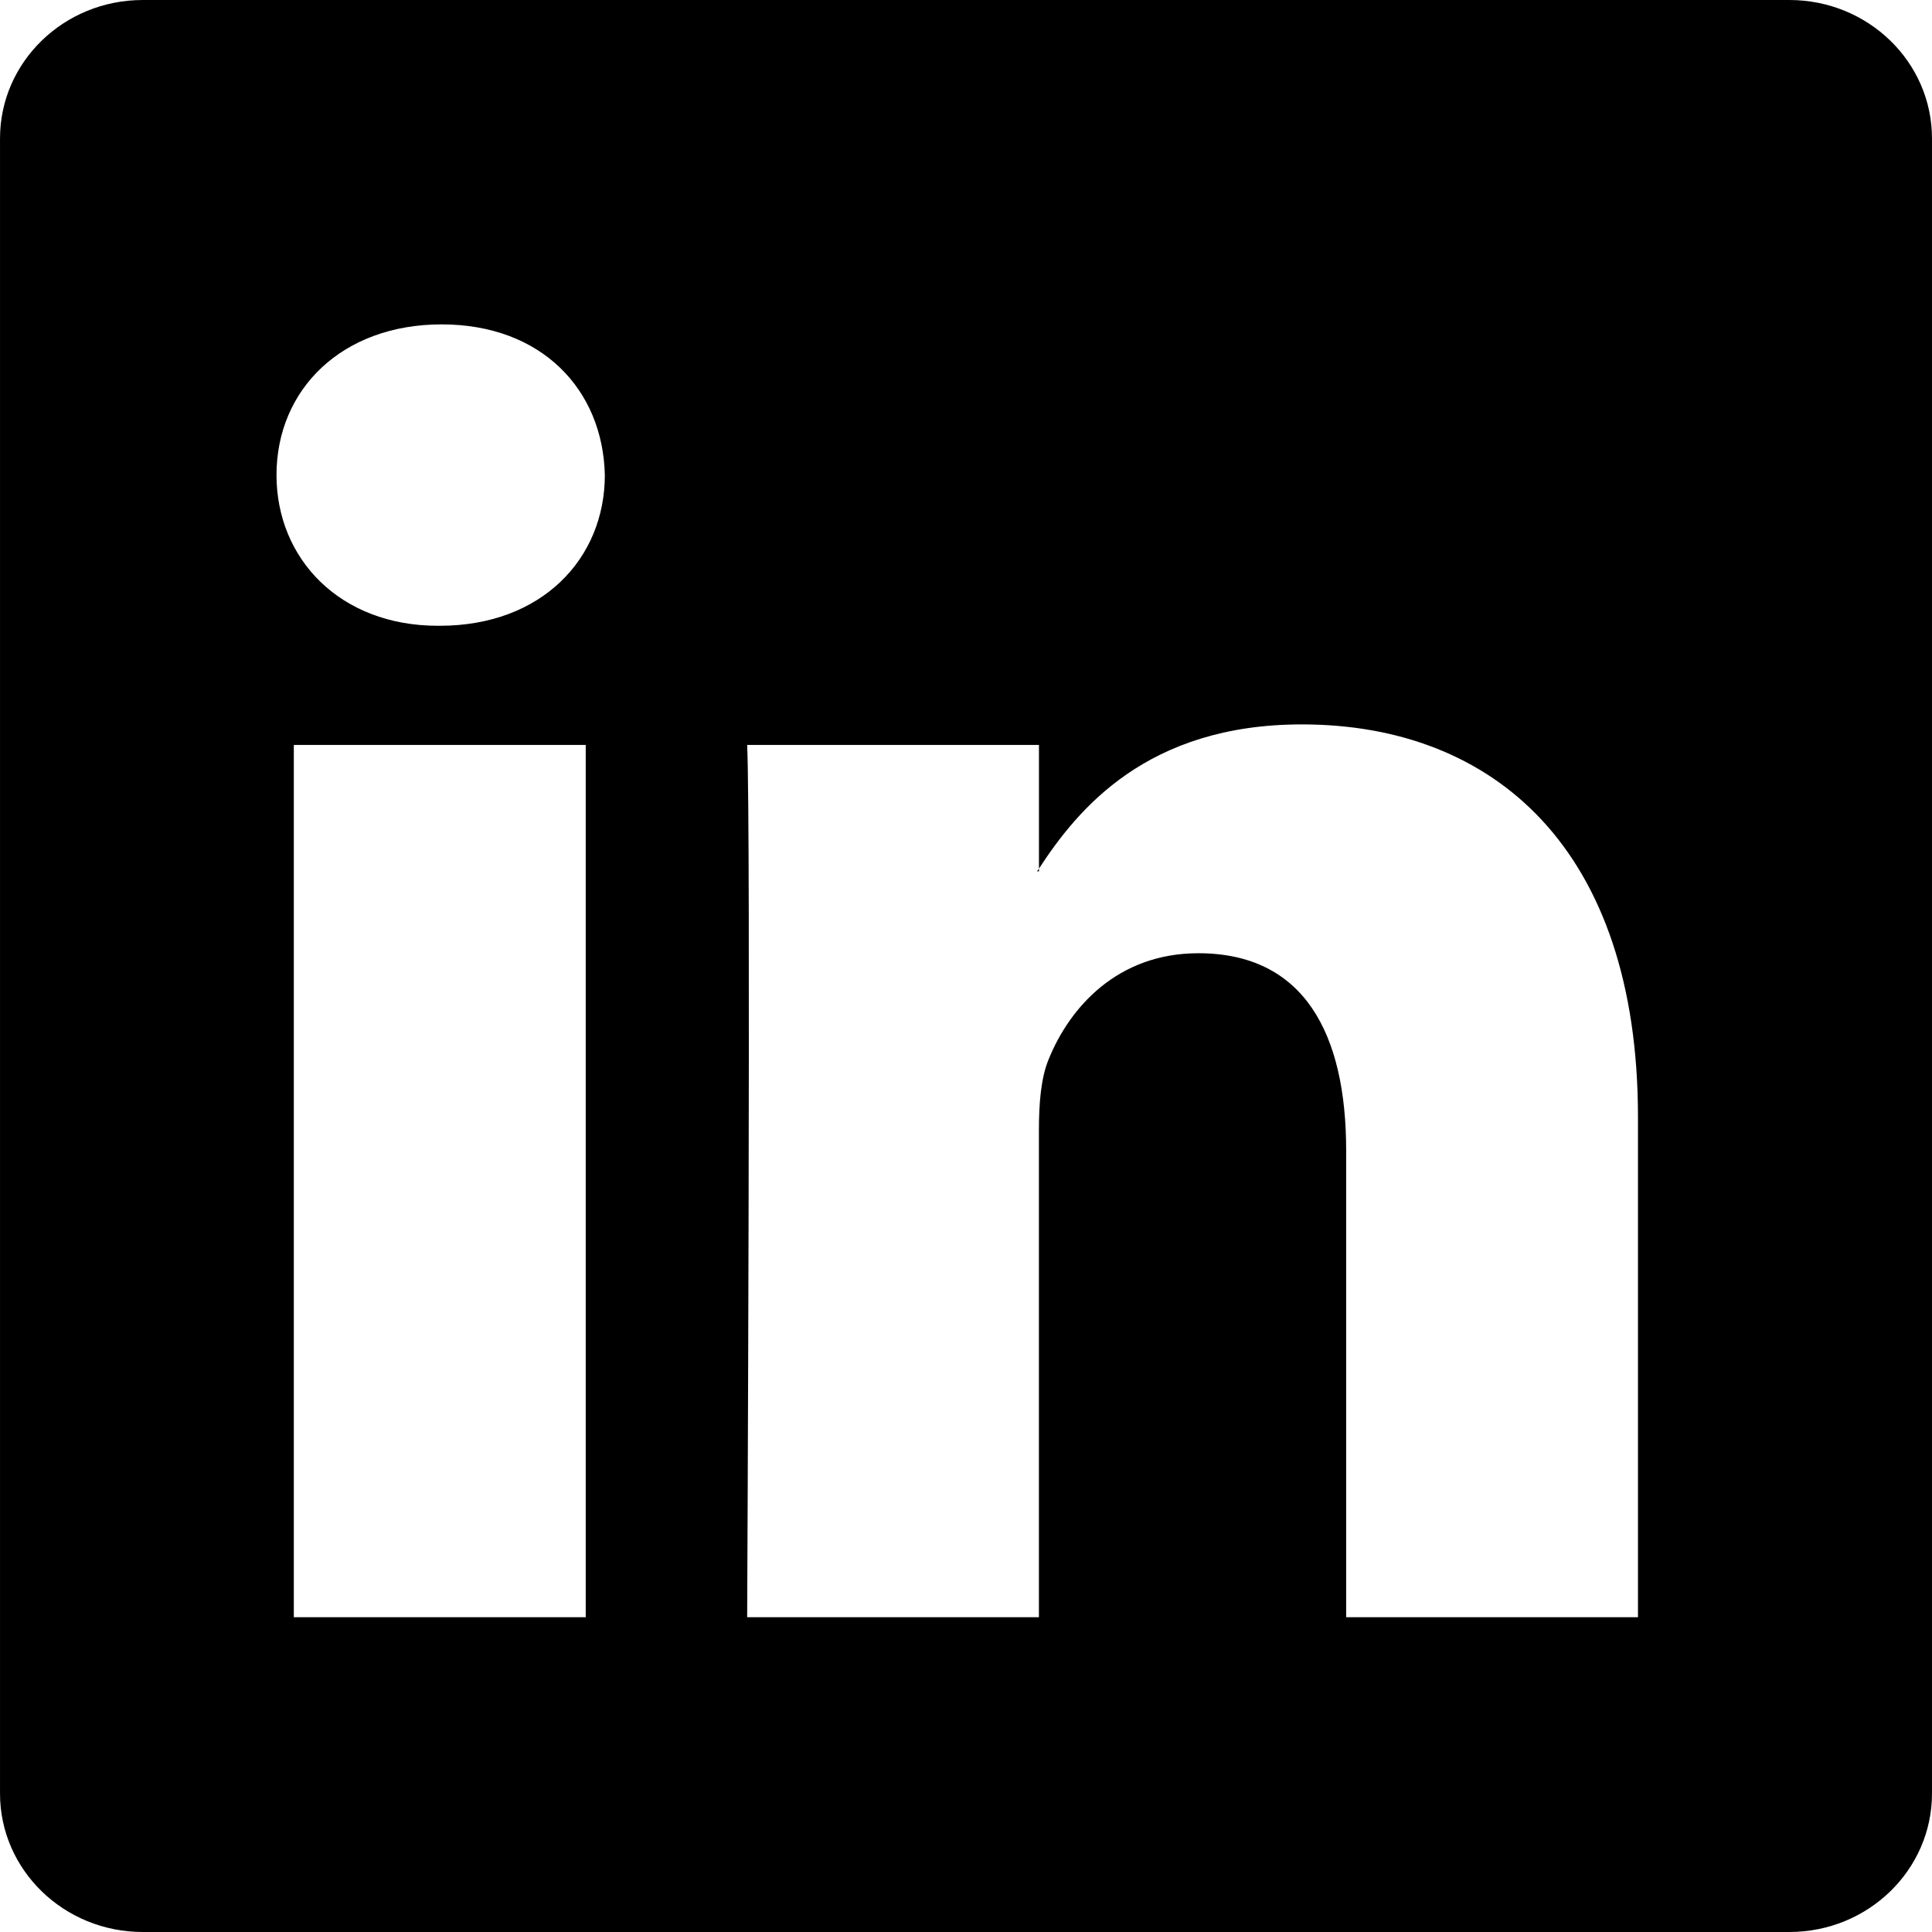
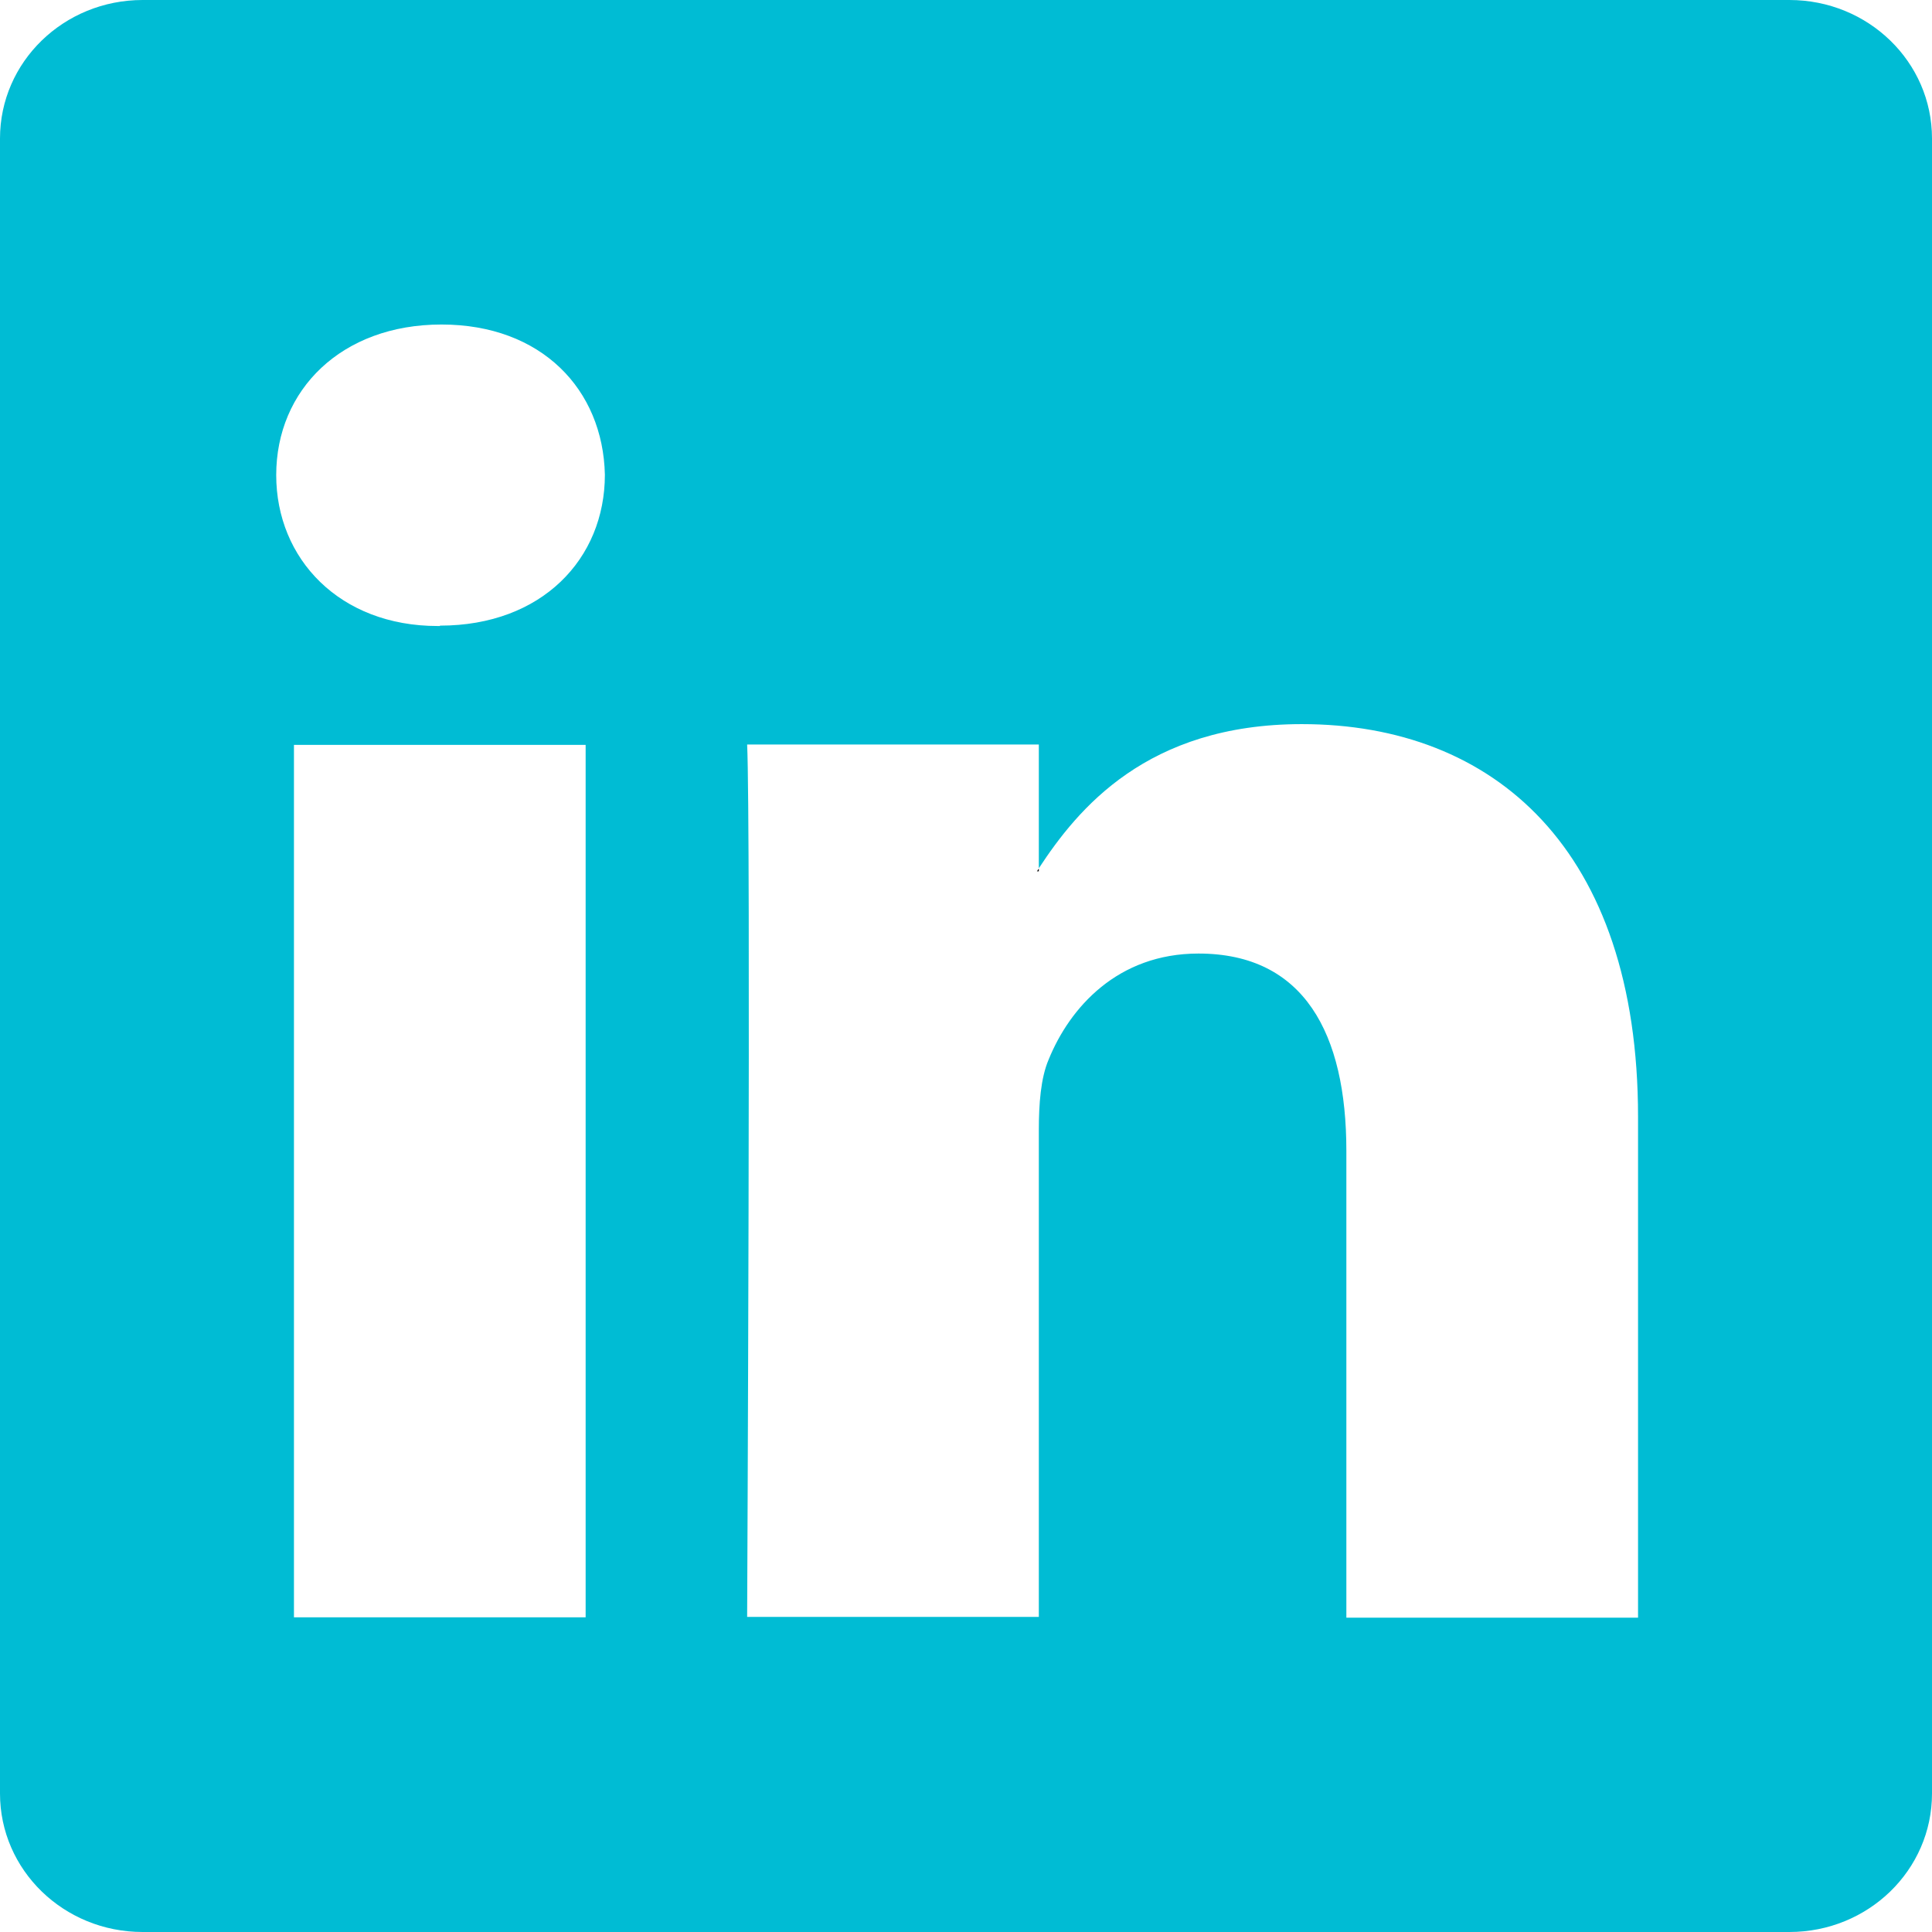
- <svg xmlns="http://www.w3.org/2000/svg" version="1.1" id="Capa_1" x="0px" y="0px" width="512px" height="512px" viewBox="0 0 430.117 430.118" style="enable-background:new 0 0 430.117 430.118;" xml:space="preserve">
+ <svg xmlns="http://www.w3.org/2000/svg" version="1.1" id="Capa_1" x="0px" y="0px" viewBox="-43 245 512 512" style="enable-background:new -43 245 512 512;" xml:space="preserve">
+   <style type="text/css">
+ 	.st0{fill:#00BCD4;}
+ </style>
  <g>
-     <path id="LinkedIn__x28_alt_x29_" d="M398.355,0H31.782C14.229,0,0.002,13.793,0.002,30.817v368.471   c0,17.025,14.232,30.83,31.78,30.83h366.573c17.549,0,31.76-13.814,31.76-30.83V30.817C430.115,13.798,415.904,0,398.355,0z    M130.4,360.038H65.413V165.845H130.4V360.038z M97.913,139.315h-0.437c-21.793,0-35.92-14.904-35.92-33.563   c0-19.035,14.542-33.535,36.767-33.535c22.227,0,35.899,14.496,36.331,33.535C134.654,124.415,120.555,139.315,97.913,139.315z    M364.659,360.038h-64.966V256.138c0-26.107-9.413-43.921-32.907-43.921c-17.973,0-28.642,12.018-33.327,23.621   c-1.736,4.144-2.166,9.94-2.166,15.728v108.468h-64.954c0,0,0.85-175.979,0-194.192h64.964v27.531   c8.624-13.229,24.035-32.1,58.534-32.1c42.76,0,74.822,27.739,74.822,87.414V360.038z M230.883,193.99   c0.111-0.182,0.266-0.401,0.42-0.614v0.614H230.883z" fill="#000000" />
+     <g id="XMLID_1_">
+       <g>
+         <path class="st0" d="M469,281.7v438.6c0,20.3-16.9,36.7-37.8,36.7H-5.2c-20.9,0-37.8-16.4-37.8-36.7V281.7     c0-20.3,16.9-36.7,37.8-36.7h436.4C452.1,245,469,261.4,469,281.7z M391.1,673.6V541c0-71-38.2-104.1-89.1-104.1     c-41.1,0-59.4,22.5-69.7,38.2v-32.8H155c1,21.7,0,231.2,0,231.2h77.3V544.5c0-6.9,0.5-13.8,2.6-18.7     c5.6-13.8,18.3-28.1,39.7-28.1c28,0,39.2,21.2,39.2,52.3v123.7H391.1z M112.2,673.6V442.4H34.9v231.2H112.2z M73.6,410.8     c27,0,43.7-17.7,43.7-40C116.8,348.2,100.5,331,74,331c-26.5,0-43.8,17.3-43.8,39.9c0,22.2,16.8,40,42.8,40H73.6z" />
+         <path d="M232.3,475.2v0.7h-0.5C232,475.7,232.1,475.4,232.3,475.2z" />
+       </g>
+       <g>
+ 		</g>
+     </g>
  </g>
-   <g>
- </g>
-   <g>
- </g>
-   <g>
- </g>
-   <g>
- </g>
-   <g>
- </g>
-   <g>
- </g>
-   <g>
- </g>
-   <g>
- </g>
-   <g>
- </g>
-   <g>
- </g>
-   <g>
- </g>
-   <g>
- </g>
-   <g>
- </g>
-   <g>
- </g>
-   <g>
- </g>
</svg>
